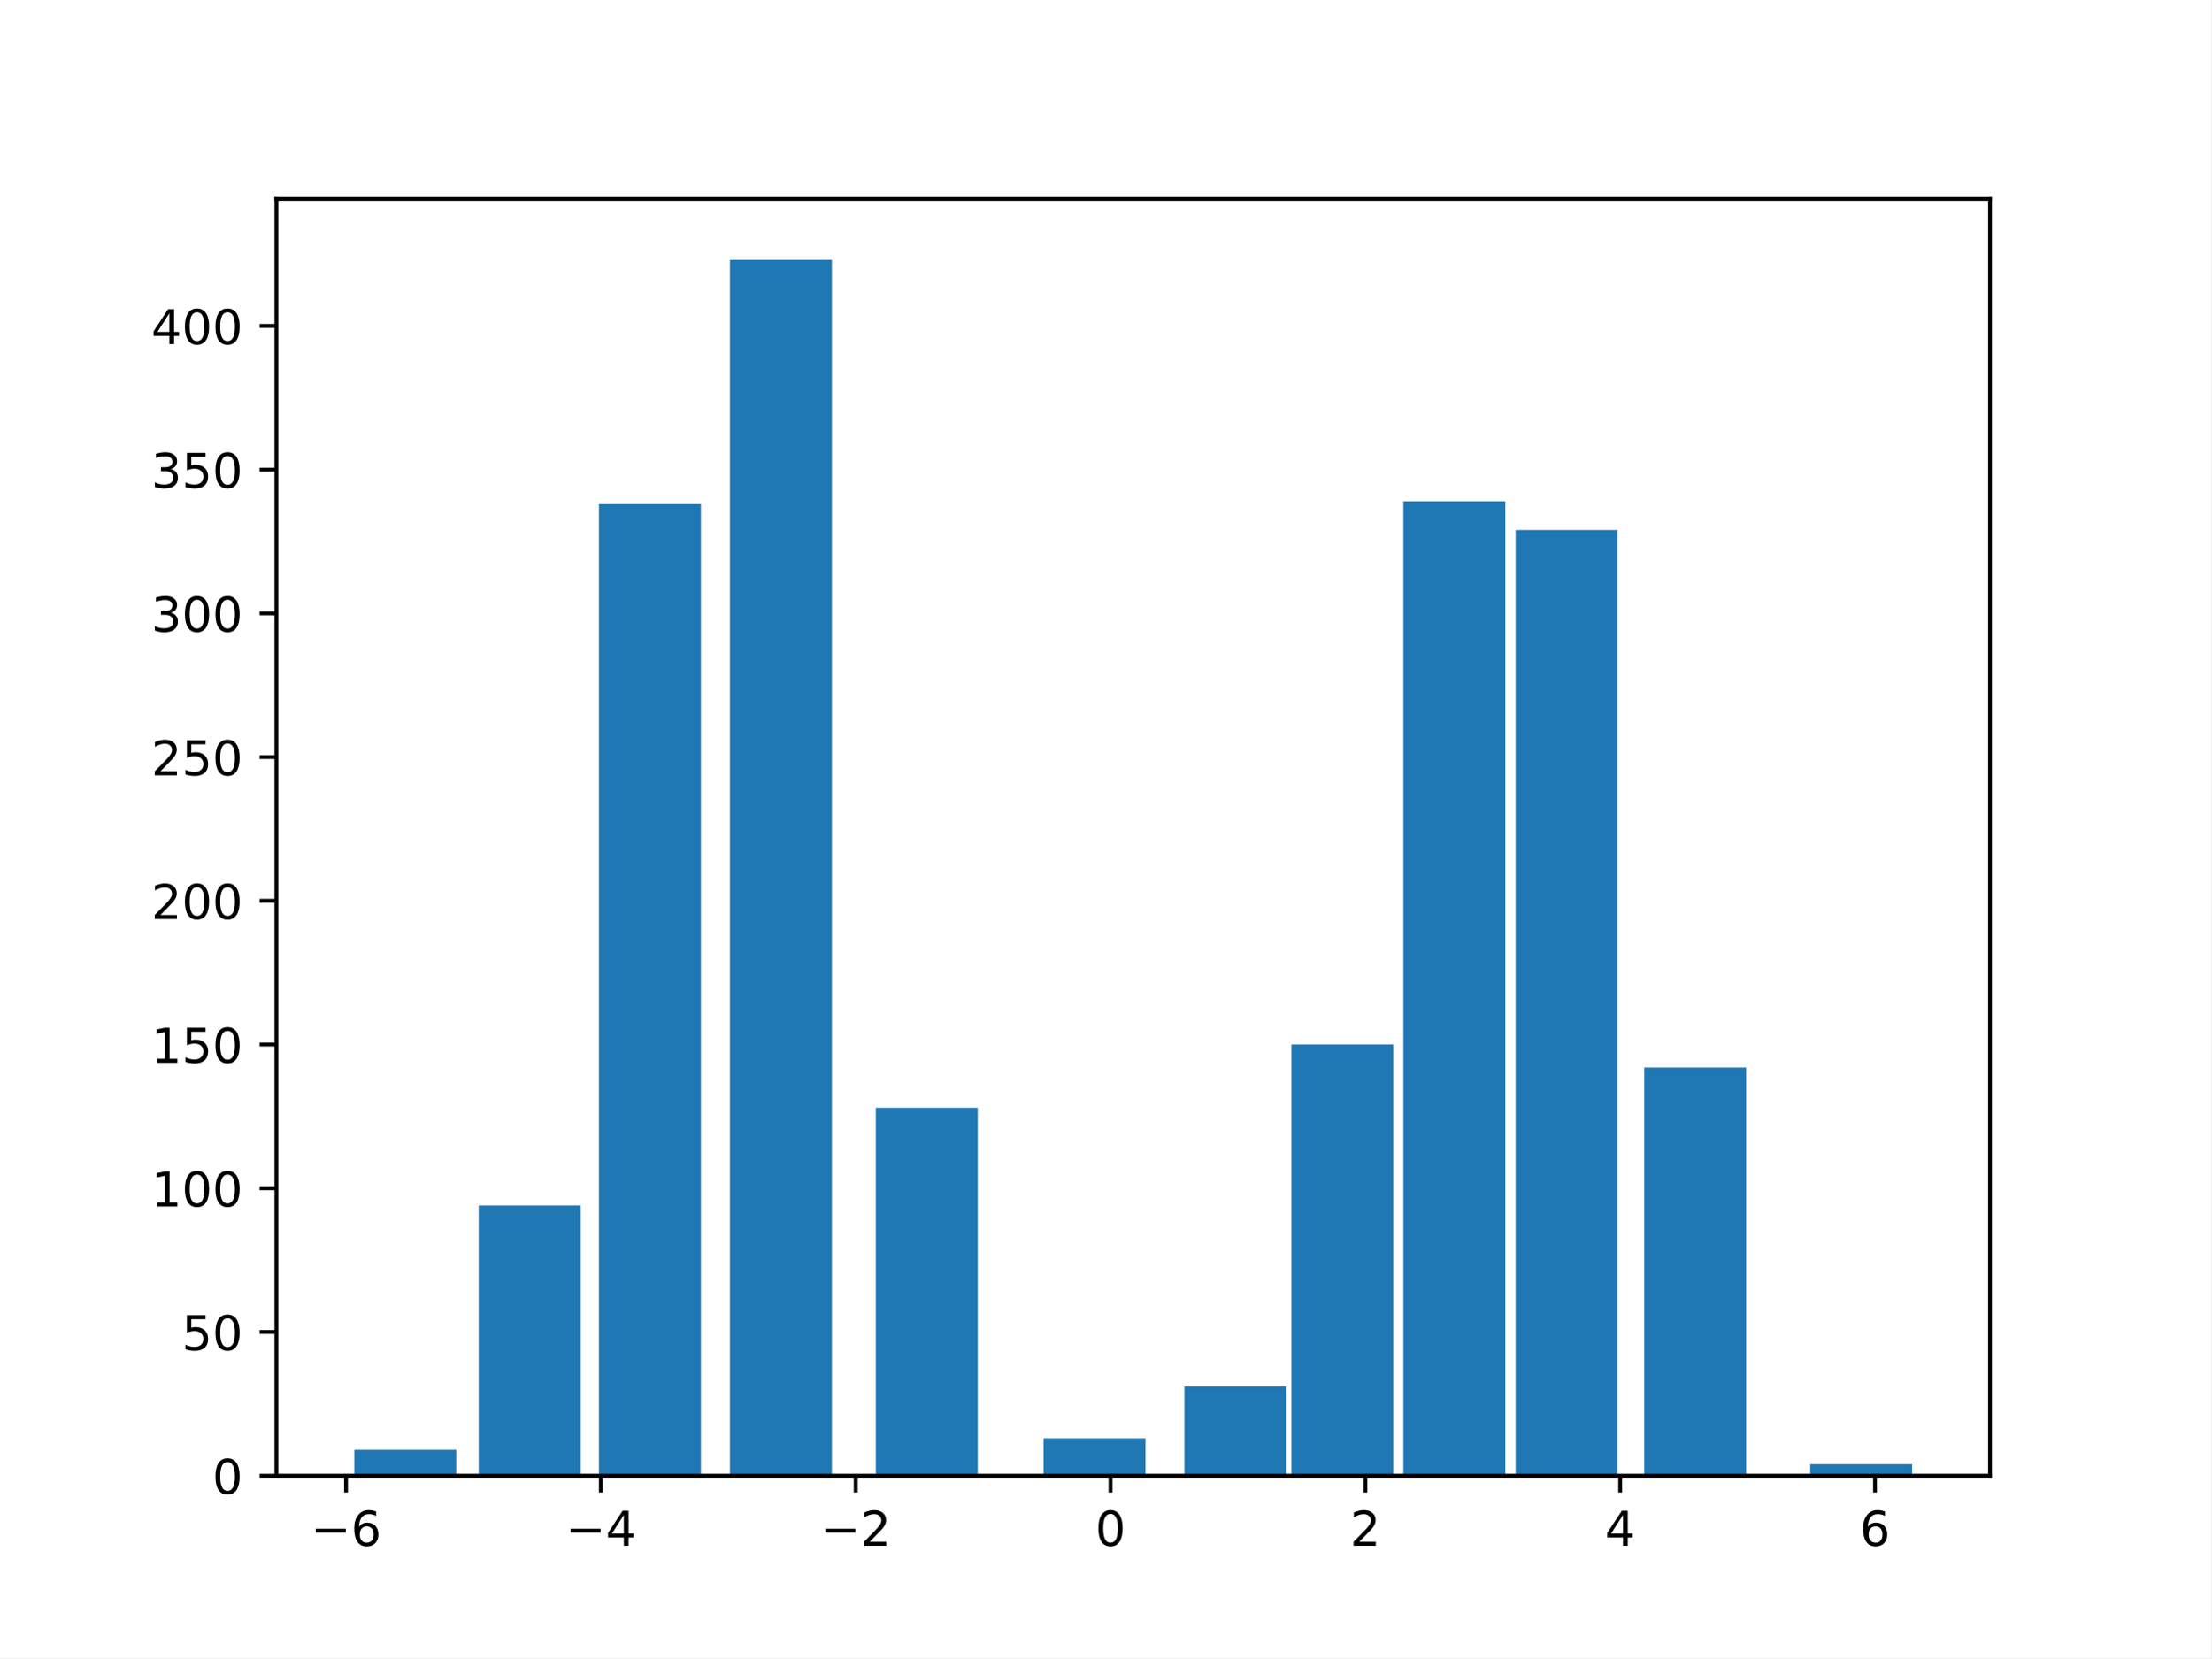
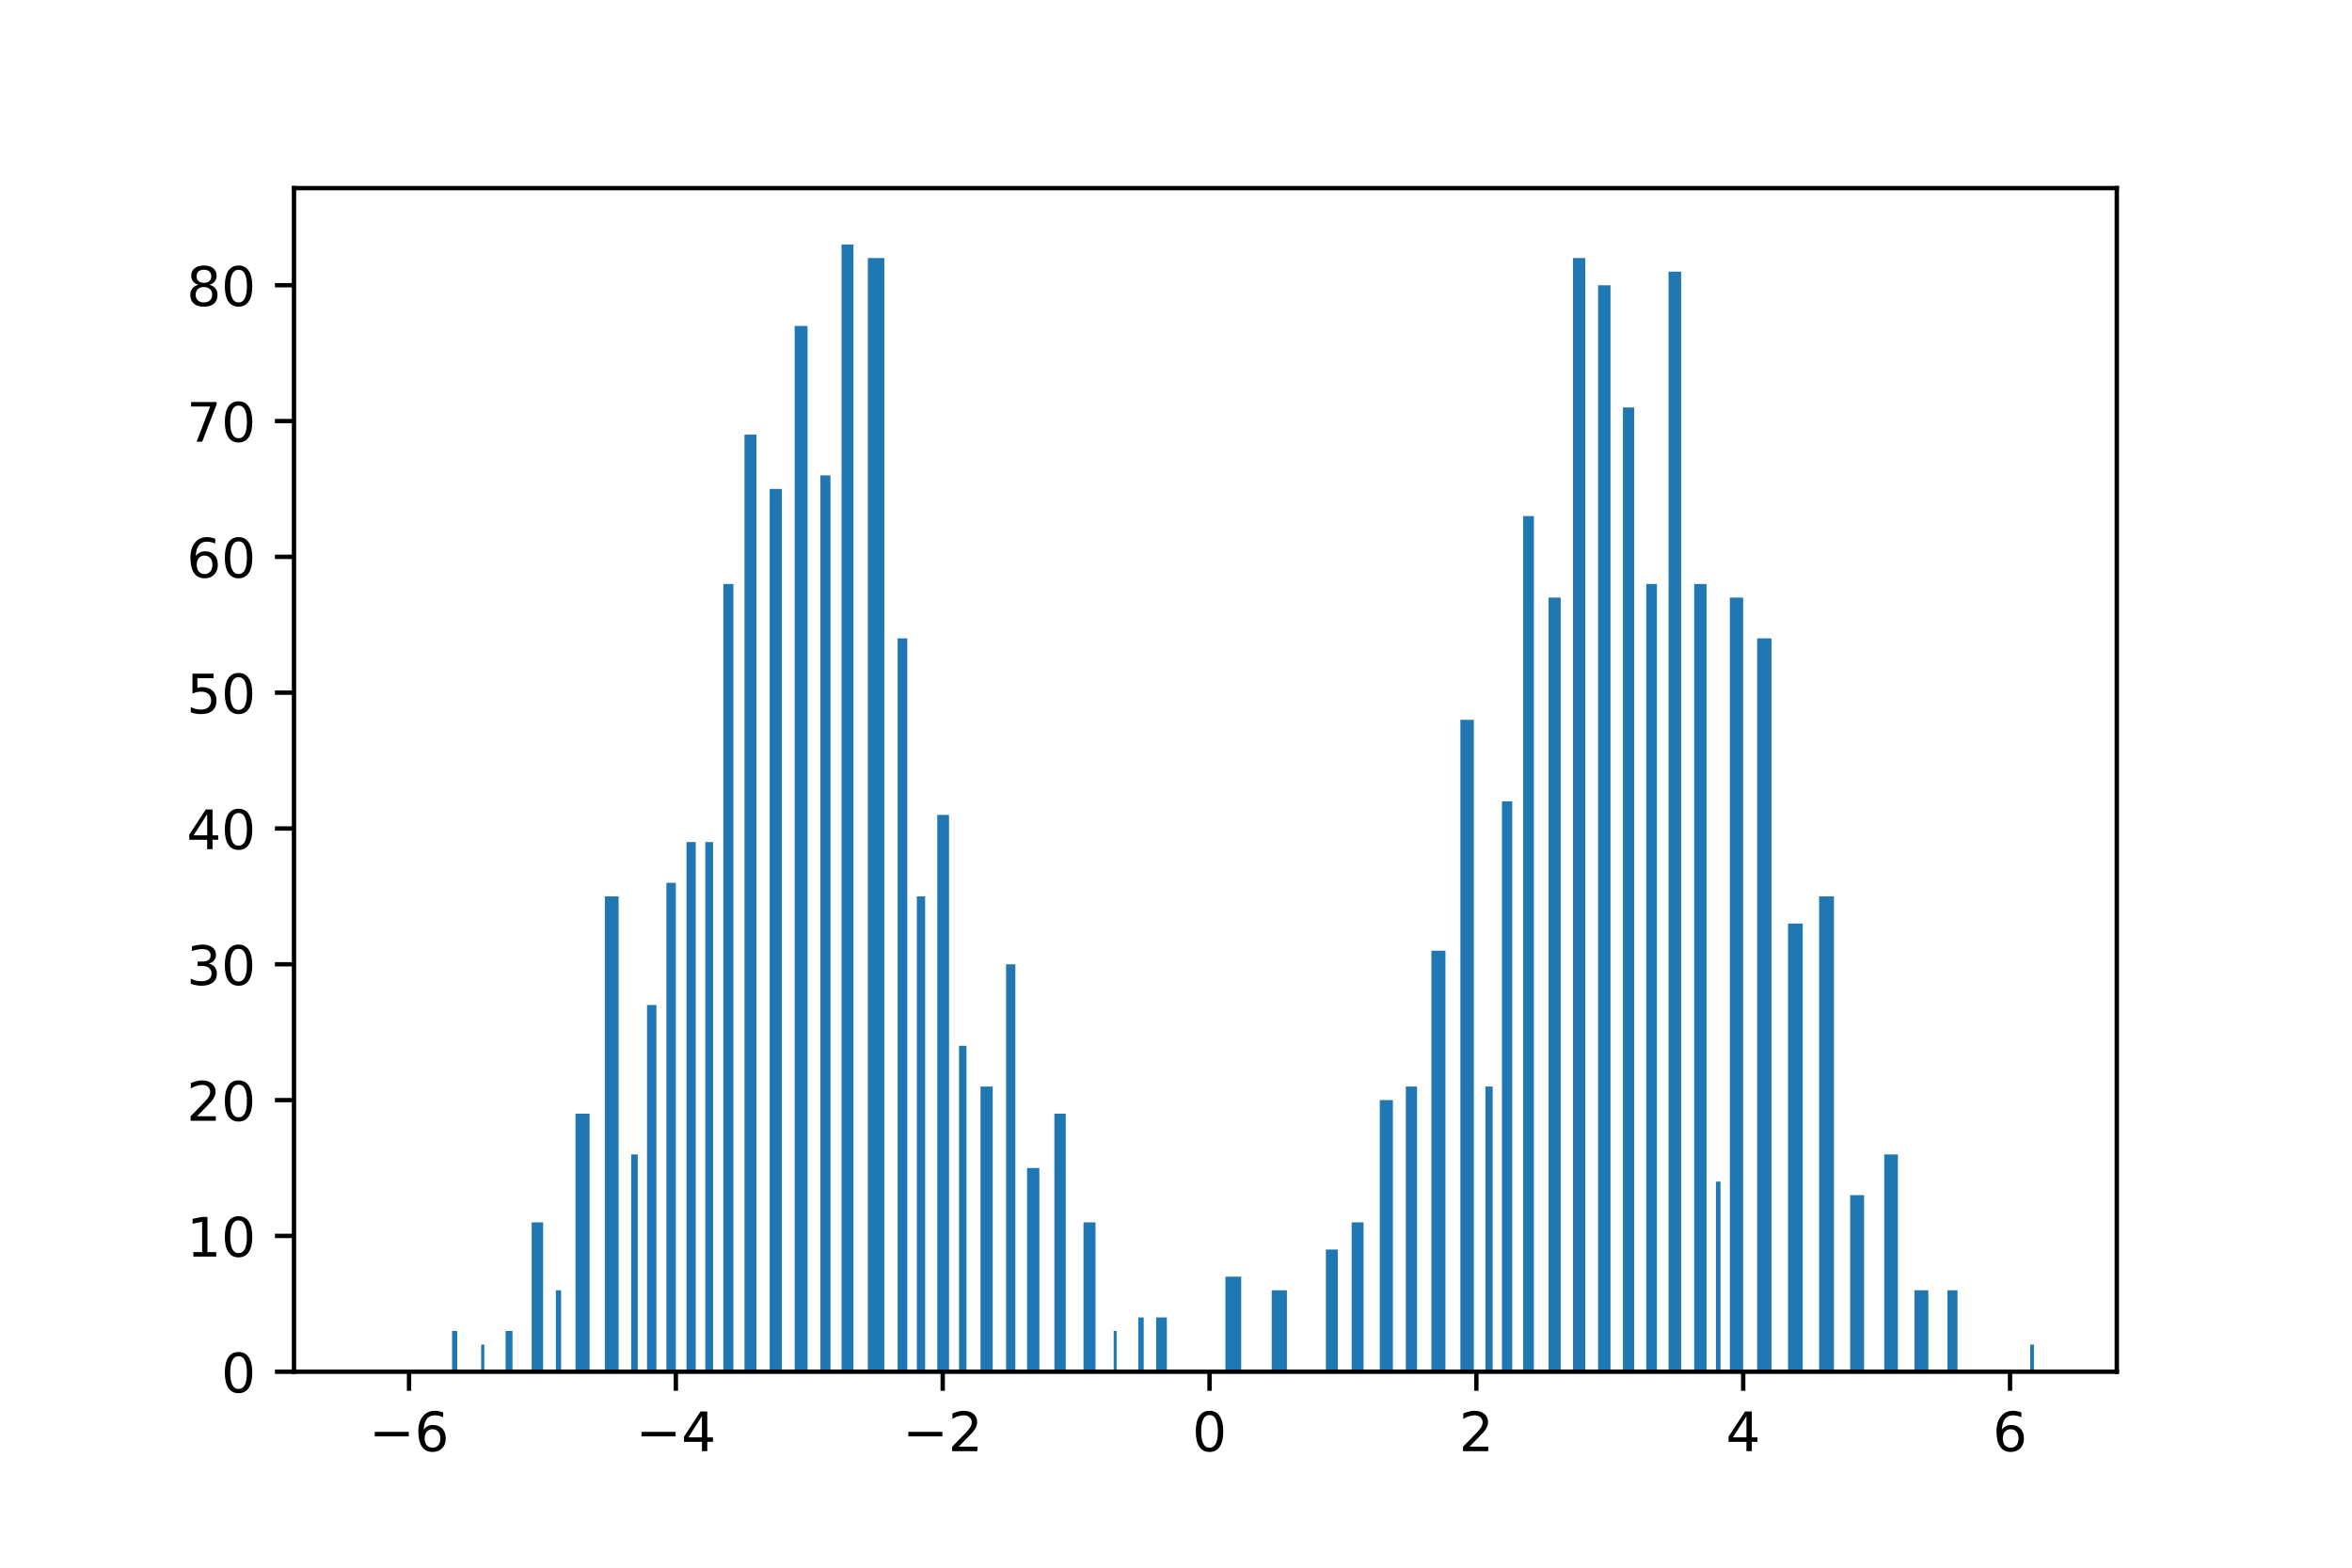
- <svg xmlns="http://www.w3.org/2000/svg" xmlns:xlink="http://www.w3.org/1999/xlink" height="345.6pt" version="1.1" viewBox="0 0 460.8 345.6" width="460.8pt">
+ <svg xmlns="http://www.w3.org/2000/svg" xmlns:xlink="http://www.w3.org/1999/xlink" height="288pt" version="1.1" viewBox="0 0 432 288" width="432pt">
  <defs>
    <style type="text/css">
*{stroke-linecap:butt;stroke-linejoin:round;}
  </style>
  </defs>
  <g id="figure_1">
    <g id="patch_1">
-       <path d="M 0 345.6  L 460.8 345.6  L 460.8 0  L 0 0  z " style="fill:#ffffff;" />
+       <path d="M 0 288  L 432 288  L 432 0  L 0 0  z " style="fill:#ffffff;" />
    </g>
    <g id="axes_1">
      <g id="patch_2">
-         <path d="M 57.6 307.584  L 414.72 307.584  L 414.72 41.472  L 57.6 41.472  z " style="fill:#ffffff;" />
+         <path d="M 54 252  L 388.8 252  L 388.8 34.56  L 54 34.56  z " style="fill:#ffffff;" />
      </g>
      <g id="patch_3">
-         <path clip-path="url(#p73bed7f251)" d="M 99.761 307.584  L 121.004 307.584  L 121.004 251.264  L 99.761 251.264  z " style="fill:#1f77b4;" />
+         <path clip-path="url(#p26750a718f)" d="M 69.218 252  L 69.218 252  L 69.218 249.505  L 69.218 249.505  z " style="fill:#1f77b4;" />
      </g>
      <g id="patch_4">
-         <path clip-path="url(#p73bed7f251)" d="M 124.822 307.584  L 146.065 307.584  L 146.065 105.072  L 124.822 105.072  z " style="fill:#1f77b4;" />
+         <path clip-path="url(#p26750a718f)" d="M 83.031 252  L 83.976 252  L 83.976 244.515  L 83.031 244.515  z " style="fill:#1f77b4;" />
      </g>
      <g id="patch_5">
-         <path clip-path="url(#p73bed7f251)" d="M 152.117 307.584  L 173.36 307.584  L 173.36 54.144  L 152.117 54.144  z " style="fill:#1f77b4;" />
+         <path clip-path="url(#p26750a718f)" d="M 88.37 252  L 88.956 252  L 88.956 247.01  L 88.37 247.01  z " style="fill:#1f77b4;" />
      </g>
      <g id="patch_6">
-         <path clip-path="url(#p73bed7f251)" d="M 182.517 307.584  L 203.76 307.584  L 203.76 230.893  L 182.517 230.893  z " style="fill:#1f77b4;" />
+         <path clip-path="url(#p26750a718f)" d="M 92.868 252  L 94.132 252  L 94.132 244.515  L 92.868 244.515  z " style="fill:#1f77b4;" />
      </g>
      <g id="patch_7">
-         <path clip-path="url(#p73bed7f251)" d="M 73.833 307.584  L 95.076 307.584  L 95.076 302.192  L 73.833 302.192  z " style="fill:#1f77b4;" />
+         <path clip-path="url(#p26750a718f)" d="M 97.652 252  L 99.757 252  L 99.757 224.555  L 97.652 224.555  z " style="fill:#1f77b4;" />
      </g>
      <g id="patch_8">
-         <path clip-path="url(#p73bed7f251)" d="M 246.835 307.584  L 268.078 307.584  L 268.078 289.01  L 246.835 289.01  z " style="fill:#1f77b4;" />
+         <path clip-path="url(#p26750a718f)" d="M 102.103 252  L 103.057 252  L 103.057 237.03  L 102.103 237.03  z " style="fill:#1f77b4;" />
      </g>
      <g id="patch_9">
-         <path clip-path="url(#p73bed7f251)" d="M 377.244 307.584  L 398.487 307.584  L 398.487 305.187  L 377.244 305.187  z " style="fill:#1f77b4;" />
+         <path clip-path="url(#p26750a718f)" d="M 105.706 252  L 108.284 252  L 108.284 204.595  L 105.706 204.595  z " style="fill:#1f77b4;" />
      </g>
      <g id="patch_10">
-         <path clip-path="url(#p73bed7f251)" d="M 217.472 307.584  L 238.715 307.584  L 238.715 299.795  L 217.472 299.795  z " style="fill:#1f77b4;" />
+         <path clip-path="url(#p26750a718f)" d="M 111.095 252  L 113.622 252  L 113.622 164.675  L 111.095 164.675  z " style="fill:#1f77b4;" />
      </g>
      <g id="patch_11">
-         <path clip-path="url(#p73bed7f251)" d="M 342.668 307.584  L 363.911 307.584  L 363.911 222.505  L 342.668 222.505  z " style="fill:#1f77b4;" />
+         <path clip-path="url(#p26750a718f)" d="M 115.928 252  L 117.141 252  L 117.141 212.08  L 115.928 212.08  z " style="fill:#1f77b4;" />
      </g>
      <g id="patch_12">
-         <path clip-path="url(#p73bed7f251)" d="M 315.856 307.584  L 337.099 307.584  L 337.099 110.464  L 315.856 110.464  z " style="fill:#1f77b4;" />
+         <path clip-path="url(#p26750a718f)" d="M 118.84 252  L 120.567 252  L 120.567 184.635  L 118.84 184.635  z " style="fill:#1f77b4;" />
      </g>
      <g id="patch_13">
-         <path clip-path="url(#p73bed7f251)" d="M 292.46 307.584  L 313.703 307.584  L 313.703 104.473  L 292.46 104.473  z " style="fill:#1f77b4;" />
+         <path clip-path="url(#p26750a718f)" d="M 122.397 252  L 124.132 252  L 124.132 162.18  L 122.397 162.18  z " style="fill:#1f77b4;" />
      </g>
      <g id="patch_14">
-         <path clip-path="url(#p73bed7f251)" d="M 269.133 307.584  L 290.376 307.584  L 290.376 217.712  L 269.133 217.712  z " style="fill:#1f77b4;" />
+         <path clip-path="url(#p26750a718f)" d="M 126.086 252  L 127.798 252  L 127.798 154.695  L 126.086 154.695  z " style="fill:#1f77b4;" />
+       </g>
+       <g id="patch_15">
+         <path clip-path="url(#p26750a718f)" d="M 129.547 252  L 130.976 252  L 130.976 154.695  L 129.547 154.695  z " style="fill:#1f77b4;" />
+       </g>
+       <g id="patch_16">
+         <path clip-path="url(#p26750a718f)" d="M 132.859 252  L 134.71 252  L 134.71 107.29  L 132.859 107.29  z " style="fill:#1f77b4;" />
+       </g>
+       <g id="patch_17">
+         <path clip-path="url(#p26750a718f)" d="M 136.742 252  L 138.935 252  L 138.935 79.844  L 136.742 79.844  z " style="fill:#1f77b4;" />
+       </g>
+       <g id="patch_18">
+         <path clip-path="url(#p26750a718f)" d="M 141.367 252  L 143.606 252  L 143.606 89.824  L 141.367 89.824  z " style="fill:#1f77b4;" />
+       </g>
+       <g id="patch_19">
+         <path clip-path="url(#p26750a718f)" d="M 145.957 252  L 148.325 252  L 148.325 59.884  L 145.957 59.884  z " style="fill:#1f77b4;" />
+       </g>
+       <g id="patch_20">
+         <path clip-path="url(#p26750a718f)" d="M 150.687 252  L 152.537 252  L 152.537 87.329  L 150.687 87.329  z " style="fill:#1f77b4;" />
+       </g>
+       <g id="patch_21">
+         <path clip-path="url(#p26750a718f)" d="M 154.565 252  L 156.756 252  L 156.756 44.914  L 154.565 44.914  z " style="fill:#1f77b4;" />
+       </g>
+       <g id="patch_22">
+         <path clip-path="url(#p26750a718f)" d="M 159.401 252  L 162.426 252  L 162.426 47.409  L 159.401 47.409  z " style="fill:#1f77b4;" />
+       </g>
+       <g id="patch_23">
+         <path clip-path="url(#p26750a718f)" d="M 164.866 252  L 166.645 252  L 166.645 117.27  L 164.866 117.27  z " style="fill:#1f77b4;" />
+       </g>
+       <g id="patch_24">
+         <path clip-path="url(#p26750a718f)" d="M 168.393 252  L 169.924 252  L 169.924 164.675  L 168.393 164.675  z " style="fill:#1f77b4;" />
+       </g>
+       <g id="patch_25">
+         <path clip-path="url(#p26750a718f)" d="M 172.156 252  L 174.313 252  L 174.313 149.705  L 172.156 149.705  z " style="fill:#1f77b4;" />
+       </g>
+       <g id="patch_26">
+         <path clip-path="url(#p26750a718f)" d="M 176.146 252  L 177.522 252  L 177.522 192.12  L 176.146 192.12  z " style="fill:#1f77b4;" />
+       </g>
+       <g id="patch_27">
+         <path clip-path="url(#p26750a718f)" d="M 180.097 252  L 182.335 252  L 182.335 199.605  L 180.097 199.605  z " style="fill:#1f77b4;" />
+       </g>
+       <g id="patch_28">
+         <path clip-path="url(#p26750a718f)" d="M 184.789 252  L 186.498 252  L 186.498 177.15  L 184.789 177.15  z " style="fill:#1f77b4;" />
+       </g>
+       <g id="patch_29">
+         <path clip-path="url(#p26750a718f)" d="M 188.642 252  L 190.906 252  L 190.906 214.575  L 188.642 214.575  z " style="fill:#1f77b4;" />
+       </g>
+       <g id="patch_30">
+         <path clip-path="url(#p26750a718f)" d="M 193.663 252  L 195.748 252  L 195.748 204.595  L 193.663 204.595  z " style="fill:#1f77b4;" />
+       </g>
+       <g id="patch_31">
+         <path clip-path="url(#p26750a718f)" d="M 199.009 252  L 201.218 252  L 201.218 224.555  L 199.009 224.555  z " style="fill:#1f77b4;" />
+       </g>
+       <g id="patch_32">
+         <path clip-path="url(#p26750a718f)" d="M 204.557 252  L 205.096 252  L 205.096 244.515  L 204.557 244.515  z " style="fill:#1f77b4;" />
+       </g>
+       <g id="patch_33">
+         <path clip-path="url(#p26750a718f)" d="M 209.075 252  L 210.07 252  L 210.07 242.02  L 209.075 242.02  z " style="fill:#1f77b4;" />
+       </g>
+       <g id="patch_34">
+         <path clip-path="url(#p26750a718f)" d="M 212.36 252  L 214.322 252  L 214.322 242.02  L 212.36 242.02  z " style="fill:#1f77b4;" />
+       </g>
+       <g id="patch_35">
+         <path clip-path="url(#p26750a718f)" d="M 225.073 252  L 227.979 252  L 227.979 234.535  L 225.073 234.535  z " style="fill:#1f77b4;" />
+       </g>
+       <g id="patch_36">
+         <path clip-path="url(#p26750a718f)" d="M 233.579 252  L 236.373 252  L 236.373 237.03  L 233.579 237.03  z " style="fill:#1f77b4;" />
+       </g>
+       <g id="patch_37">
+         <path clip-path="url(#p26750a718f)" d="M 243.529 252  L 245.722 252  L 245.722 229.545  L 243.529 229.545  z " style="fill:#1f77b4;" />
+       </g>
+       <g id="patch_38">
+         <path clip-path="url(#p26750a718f)" d="M 248.264 252  L 250.448 252  L 250.448 224.555  L 248.264 224.555  z " style="fill:#1f77b4;" />
+       </g>
+       <g id="patch_39">
+         <path clip-path="url(#p26750a718f)" d="M 253.431 252  L 255.84 252  L 255.84 202.1  L 253.431 202.1  z " style="fill:#1f77b4;" />
+       </g>
+       <g id="patch_40">
+         <path clip-path="url(#p26750a718f)" d="M 258.211 252  L 260.273 252  L 260.273 199.605  L 258.211 199.605  z " style="fill:#1f77b4;" />
+       </g>
+       <g id="patch_41">
+         <path clip-path="url(#p26750a718f)" d="M 262.913 252  L 265.492 252  L 265.492 174.655  L 262.913 174.655  z " style="fill:#1f77b4;" />
+       </g>
+       <g id="patch_42">
+         <path clip-path="url(#p26750a718f)" d="M 268.237 252  L 270.709 252  L 270.709 132.24  L 268.237 132.24  z " style="fill:#1f77b4;" />
+       </g>
+       <g id="patch_43">
+         <path clip-path="url(#p26750a718f)" d="M 272.831 252  L 274.165 252  L 274.165 199.605  L 272.831 199.605  z " style="fill:#1f77b4;" />
+       </g>
+       <g id="patch_44">
+         <path clip-path="url(#p26750a718f)" d="M 275.866 252  L 277.76 252  L 277.76 147.21  L 275.866 147.21  z " style="fill:#1f77b4;" />
+       </g>
+       <g id="patch_45">
+         <path clip-path="url(#p26750a718f)" d="M 279.769 252  L 281.737 252  L 281.737 94.814  L 279.769 94.814  z " style="fill:#1f77b4;" />
+       </g>
+       <g id="patch_46">
+         <path clip-path="url(#p26750a718f)" d="M 284.423 252  L 286.658 252  L 286.658 109.785  L 284.423 109.785  z " style="fill:#1f77b4;" />
+       </g>
+       <g id="patch_47">
+         <path clip-path="url(#p26750a718f)" d="M 288.921 252  L 291.178 252  L 291.178 47.409  L 288.921 47.409  z " style="fill:#1f77b4;" />
+       </g>
+       <g id="patch_48">
+         <path clip-path="url(#p26750a718f)" d="M 293.524 252  L 295.806 252  L 295.806 52.399  L 293.524 52.399  z " style="fill:#1f77b4;" />
+       </g>
+       <g id="patch_49">
+         <path clip-path="url(#p26750a718f)" d="M 298.092 252  L 300.151 252  L 300.151 74.854  L 298.092 74.854  z " style="fill:#1f77b4;" />
+       </g>
+       <g id="patch_50">
+         <path clip-path="url(#p26750a718f)" d="M 302.37 252  L 304.332 252  L 304.332 107.29  L 302.37 107.29  z " style="fill:#1f77b4;" />
+       </g>
+       <g id="patch_51">
+         <path clip-path="url(#p26750a718f)" d="M 306.472 252  L 308.783 252  L 308.783 49.904  L 306.472 49.904  z " style="fill:#1f77b4;" />
+       </g>
+       <g id="patch_52">
+         <path clip-path="url(#p26750a718f)" d="M 311.178 252  L 313.449 252  L 313.449 107.29  L 311.178 107.29  z " style="fill:#1f77b4;" />
+       </g>
+       <g id="patch_53">
+         <path clip-path="url(#p26750a718f)" d="M 315.171 252  L 316.017 252  L 316.017 217.07  L 315.171 217.07  z " style="fill:#1f77b4;" />
+       </g>
+       <g id="patch_54">
+         <path clip-path="url(#p26750a718f)" d="M 317.73 252  L 320.172 252  L 320.172 109.785  L 317.73 109.785  z " style="fill:#1f77b4;" />
+       </g>
+       <g id="patch_55">
+         <path clip-path="url(#p26750a718f)" d="M 322.738 252  L 325.373 252  L 325.373 117.27  L 322.738 117.27  z " style="fill:#1f77b4;" />
+       </g>
+       <g id="patch_56">
+         <path clip-path="url(#p26750a718f)" d="M 328.415 252  L 331.115 252  L 331.115 169.665  L 328.415 169.665  z " style="fill:#1f77b4;" />
+       </g>
+       <g id="patch_57">
+         <path clip-path="url(#p26750a718f)" d="M 334.124 252  L 336.851 252  L 336.851 164.675  L 334.124 164.675  z " style="fill:#1f77b4;" />
+       </g>
+       <g id="patch_58">
+         <path clip-path="url(#p26750a718f)" d="M 339.826 252  L 342.384 252  L 342.384 219.565  L 339.826 219.565  z " style="fill:#1f77b4;" />
+       </g>
+       <g id="patch_59">
+         <path clip-path="url(#p26750a718f)" d="M 346.086 252  L 348.59 252  L 348.59 212.08  L 346.086 212.08  z " style="fill:#1f77b4;" />
+       </g>
+       <g id="patch_60">
+         <path clip-path="url(#p26750a718f)" d="M 351.629 252  L 354.183 252  L 354.183 237.03  L 351.629 237.03  z " style="fill:#1f77b4;" />
+       </g>
+       <g id="patch_61">
+         <path clip-path="url(#p26750a718f)" d="M 357.692 252  L 359.546 252  L 359.546 237.03  L 357.692 237.03  z " style="fill:#1f77b4;" />
+       </g>
+       <g id="patch_62">
+         <path clip-path="url(#p26750a718f)" d="M 372.904 252  L 373.582 252  L 373.582 247.01  L 372.904 247.01  z " style="fill:#1f77b4;" />
      </g>
      <g id="matplotlib.axis_1">
        <g id="xtick_1">
          <g id="line2d_1">
            <defs>
-               <path d="M 0 0  L 0 3.5  " id="m794ccee408" style="stroke:#000000;stroke-width:0.8;" />
-             </defs>
-             <g>
-               <use style="stroke:#000000;stroke-width:0.8;" x="72.11" xlink:href="#m794ccee408" y="307.584" />
+               <path d="M 0 0  L 0 3.5  " id="mbd450ee110" style="stroke:#000000;stroke-width:0.8;" />
+             </defs>
+             <g>
+               <use style="stroke:#000000;stroke-width:0.8;" x="75.13" xlink:href="#mbd450ee110" y="252" />
            </g>
          </g>
          <g id="text_1">
            <defs>
              <path d="M 10.594 35.5  L 73.188 35.5  L 73.188 27.203  L 10.594 27.203  z " id="DejaVuSans-8722" />
              <path d="M 33.016 40.375  Q 26.375 40.375 22.484 35.828  Q 18.609 31.297 18.609 23.391  Q 18.609 15.531 22.484 10.953  Q 26.375 6.391 33.016 6.391  Q 39.656 6.391 43.531 10.953  Q 47.406 15.531 47.406 23.391  Q 47.406 31.297 43.531 35.828  Q 39.656 40.375 33.016 40.375  z M 52.594 71.297  L 52.594 62.312  Q 48.875 64.062 45.094 64.984  Q 41.312 65.922 37.594 65.922  Q 27.828 65.922 22.672 59.328  Q 17.531 52.734 16.797 39.406  Q 19.672 43.656 24.016 45.922  Q 28.375 48.188 33.594 48.188  Q 44.578 48.188 50.953 41.516  Q 57.328 34.859 57.328 23.391  Q 57.328 12.156 50.688 5.359  Q 44.047 -1.422 33.016 -1.422  Q 20.359 -1.422 13.672 8.266  Q 6.984 17.969 6.984 36.375  Q 6.984 53.656 15.188 63.938  Q 23.391 74.219 37.203 74.219  Q 40.922 74.219 44.703 73.484  Q 48.484 72.75 52.594 71.297  z " id="DejaVuSans-54" />
            </defs>
-             <g transform="translate(64.73935 322.1824)scale(0.1 -0.1)">
+             <g transform="translate(67.75931 266.5984)scale(0.1 -0.1)">
              <use xlink:href="#DejaVuSans-8722" />
              <use x="83.789" xlink:href="#DejaVuSans-54" />
            </g>
          </g>
        </g>
        <g id="xtick_2">
          <g id="line2d_2">
            <g>
-               <use style="stroke:#000000;stroke-width:0.8;" x="125.218" xlink:href="#m794ccee408" y="307.584" />
+               <use style="stroke:#000000;stroke-width:0.8;" x="124.14" xlink:href="#mbd450ee110" y="252" />
            </g>
          </g>
          <g id="text_2">
            <defs>
              <path d="M 37.797 64.312  L 12.891 25.391  L 37.797 25.391  z M 35.203 72.906  L 47.609 72.906  L 47.609 25.391  L 58.016 25.391  L 58.016 17.188  L 47.609 17.188  L 47.609 0  L 37.797 0  L 37.797 17.188  L 4.891 17.188  L 4.891 26.703  z " id="DejaVuSans-52" />
            </defs>
-             <g transform="translate(117.8468 322.1824)scale(0.1 -0.1)">
+             <g transform="translate(116.7691 266.5984)scale(0.1 -0.1)">
              <use xlink:href="#DejaVuSans-8722" />
              <use x="83.789" xlink:href="#DejaVuSans-52" />
            </g>
          </g>
        </g>
        <g id="xtick_3">
          <g id="line2d_3">
            <g>
-               <use style="stroke:#000000;stroke-width:0.8;" x="178.325" xlink:href="#m794ccee408" y="307.584" />
+               <use style="stroke:#000000;stroke-width:0.8;" x="173.15" xlink:href="#mbd450ee110" y="252" />
            </g>
          </g>
          <g id="text_3">
            <defs>
              <path d="M 19.188 8.297  L 53.609 8.297  L 53.609 0  L 7.328 0  L 7.328 8.297  Q 12.938 14.109 22.625 23.891  Q 32.328 33.688 34.812 36.531  Q 39.547 41.844 41.422 45.531  Q 43.312 49.219 43.312 52.781  Q 43.312 58.594 39.234 62.25  Q 35.156 65.922 28.609 65.922  Q 23.969 65.922 18.812 64.312  Q 13.672 62.703 7.812 59.422  L 7.812 69.391  Q 13.766 71.781 18.938 73  Q 24.125 74.219 28.422 74.219  Q 39.75 74.219 46.484 68.547  Q 53.219 62.891 53.219 53.422  Q 53.219 48.922 51.531 44.891  Q 49.859 40.875 45.406 35.406  Q 44.188 33.984 37.641 27.219  Q 31.109 20.453 19.188 8.297  z " id="DejaVuSans-50" />
            </defs>
-             <g transform="translate(170.9542 322.1824)scale(0.1 -0.1)">
+             <g transform="translate(165.7788 266.5984)scale(0.1 -0.1)">
              <use xlink:href="#DejaVuSans-8722" />
              <use x="83.789" xlink:href="#DejaVuSans-50" />
            </g>
          </g>
        </g>
        <g id="xtick_4">
          <g id="line2d_4">
            <g>
-               <use style="stroke:#000000;stroke-width:0.8;" x="231.433" xlink:href="#m794ccee408" y="307.584" />
+               <use style="stroke:#000000;stroke-width:0.8;" x="222.16" xlink:href="#mbd450ee110" y="252" />
            </g>
          </g>
          <g id="text_4">
            <defs>
              <path d="M 31.781 66.406  Q 24.172 66.406 20.328 58.906  Q 16.5 51.422 16.5 36.375  Q 16.5 21.391 20.328 13.891  Q 24.172 6.391 31.781 6.391  Q 39.453 6.391 43.281 13.891  Q 47.125 21.391 47.125 36.375  Q 47.125 51.422 43.281 58.906  Q 39.453 66.406 31.781 66.406  z M 31.781 74.219  Q 44.047 74.219 50.516 64.516  Q 56.984 54.828 56.984 36.375  Q 56.984 17.969 50.516 8.266  Q 44.047 -1.422 31.781 -1.422  Q 19.531 -1.422 13.062 8.266  Q 6.594 17.969 6.594 36.375  Q 6.594 54.828 13.062 64.516  Q 19.531 74.219 31.781 74.219  z " id="DejaVuSans-48" />
            </defs>
-             <g transform="translate(228.2515 322.1824)scale(0.1 -0.1)">
+             <g transform="translate(218.9784 266.5984)scale(0.1 -0.1)">
              <use xlink:href="#DejaVuSans-48" />
            </g>
          </g>
        </g>
        <g id="xtick_5">
          <g id="line2d_5">
            <g>
-               <use style="stroke:#000000;stroke-width:0.8;" x="284.54" xlink:href="#m794ccee408" y="307.584" />
+               <use style="stroke:#000000;stroke-width:0.8;" x="271.169" xlink:href="#mbd450ee110" y="252" />
            </g>
          </g>
          <g id="text_5">
-             <g transform="translate(281.3589 322.1824)scale(0.1 -0.1)">
+             <g transform="translate(267.9881 266.5984)scale(0.1 -0.1)">
              <use xlink:href="#DejaVuSans-50" />
            </g>
          </g>
        </g>
        <g id="xtick_6">
          <g id="line2d_6">
            <g>
-               <use style="stroke:#000000;stroke-width:0.8;" x="337.648" xlink:href="#m794ccee408" y="307.584" />
+               <use style="stroke:#000000;stroke-width:0.8;" x="320.179" xlink:href="#mbd450ee110" y="252" />
            </g>
          </g>
          <g id="text_6">
-             <g transform="translate(334.4664 322.1824)scale(0.1 -0.1)">
+             <g transform="translate(316.9979 266.5984)scale(0.1 -0.1)">
              <use xlink:href="#DejaVuSans-52" />
            </g>
          </g>
        </g>
        <g id="xtick_7">
          <g id="line2d_7">
            <g>
-               <use style="stroke:#000000;stroke-width:0.8;" x="390.755" xlink:href="#m794ccee408" y="307.584" />
+               <use style="stroke:#000000;stroke-width:0.8;" x="369.189" xlink:href="#mbd450ee110" y="252" />
            </g>
          </g>
          <g id="text_7">
-             <g transform="translate(387.5738 322.1824)scale(0.1 -0.1)">
+             <g transform="translate(366.0076 266.5984)scale(0.1 -0.1)">
              <use xlink:href="#DejaVuSans-54" />
            </g>
          </g>
        </g>
      </g>
      <g id="matplotlib.axis_2">
        <g id="ytick_1">
          <g id="line2d_8">
            <defs>
-               <path d="M 0 0  L -3.5 0  " id="m280651d090" style="stroke:#000000;stroke-width:0.8;" />
-             </defs>
-             <g>
-               <use style="stroke:#000000;stroke-width:0.8;" x="57.6" xlink:href="#m280651d090" y="307.584" />
+               <path d="M 0 0  L -3.5 0  " id="m011c158414" style="stroke:#000000;stroke-width:0.8;" />
+             </defs>
+             <g>
+               <use style="stroke:#000000;stroke-width:0.8;" x="54" xlink:href="#m011c158414" y="252" />
            </g>
          </g>
          <g id="text_8">
-             <g transform="translate(44.2375 311.3832)scale(0.1 -0.1)">
+             <g transform="translate(40.6375 255.7992)scale(0.1 -0.1)">
              <use xlink:href="#DejaVuSans-48" />
            </g>
          </g>
        </g>
        <g id="ytick_2">
          <g id="line2d_9">
            <g>
-               <use style="stroke:#000000;stroke-width:0.8;" x="57.6" xlink:href="#m280651d090" y="277.627" />
+               <use style="stroke:#000000;stroke-width:0.8;" x="54" xlink:href="#m011c158414" y="227.05" />
            </g>
          </g>
          <g id="text_9">
            <defs>
-               <path d="M 10.797 72.906  L 49.516 72.906  L 49.516 64.594  L 19.828 64.594  L 19.828 46.734  Q 21.969 47.469 24.109 47.828  Q 26.266 48.188 28.422 48.188  Q 40.625 48.188 47.75 41.5  Q 54.891 34.812 54.891 23.391  Q 54.891 11.625 47.562 5.094  Q 40.234 -1.422 26.906 -1.422  Q 22.312 -1.422 17.547 -0.641  Q 12.797 0.141 7.719 1.703  L 7.719 11.625  Q 12.109 9.234 16.797 8.062  Q 21.484 6.891 26.703 6.891  Q 35.156 6.891 40.078 11.328  Q 45.016 15.766 45.016 23.391  Q 45.016 31 40.078 35.438  Q 35.156 39.891 26.703 39.891  Q 22.75 39.891 18.812 39.016  Q 14.891 38.141 10.797 36.281  z " id="DejaVuSans-53" />
-             </defs>
-             <g transform="translate(37.875 281.4258)scale(0.1 -0.1)">
-               <use xlink:href="#DejaVuSans-53" />
+               <path d="M 12.406 8.297  L 28.516 8.297  L 28.516 63.922  L 10.984 60.406  L 10.984 69.391  L 28.422 72.906  L 38.281 72.906  L 38.281 8.297  L 54.391 8.297  L 54.391 0  L 12.406 0  z " id="DejaVuSans-49" />
+             </defs>
+             <g transform="translate(34.275 230.8491)scale(0.1 -0.1)">
+               <use xlink:href="#DejaVuSans-49" />
              <use x="63.623" xlink:href="#DejaVuSans-48" />
            </g>
          </g>
        </g>
        <g id="ytick_3">
          <g id="line2d_10">
            <g>
-               <use style="stroke:#000000;stroke-width:0.8;" x="57.6" xlink:href="#m280651d090" y="247.669" />
+               <use style="stroke:#000000;stroke-width:0.8;" x="54" xlink:href="#m011c158414" y="202.1" />
            </g>
          </g>
          <g id="text_10">
-             <defs>
-               <path d="M 12.406 8.297  L 28.516 8.297  L 28.516 63.922  L 10.984 60.406  L 10.984 69.391  L 28.422 72.906  L 38.281 72.906  L 38.281 8.297  L 54.391 8.297  L 54.391 0  L 12.406 0  z " id="DejaVuSans-49" />
-             </defs>
-             <g transform="translate(31.5125 251.4683)scale(0.1 -0.1)">
-               <use xlink:href="#DejaVuSans-49" />
-               <use x="63.623" xlink:href="#DejaVuSans-48" />
-               <use x="127.246" xlink:href="#DejaVuSans-48" />
+             <g transform="translate(34.275 205.899)scale(0.1 -0.1)">
+               <use xlink:href="#DejaVuSans-50" />
+               <use x="63.623" xlink:href="#DejaVuSans-48" />
            </g>
          </g>
        </g>
        <g id="ytick_4">
          <g id="line2d_11">
            <g>
-               <use style="stroke:#000000;stroke-width:0.8;" x="57.6" xlink:href="#m280651d090" y="217.712" />
+               <use style="stroke:#000000;stroke-width:0.8;" x="54" xlink:href="#m011c158414" y="177.15" />
            </g>
          </g>
          <g id="text_11">
-             <g transform="translate(31.5125 221.5109)scale(0.1 -0.1)">
-               <use xlink:href="#DejaVuSans-49" />
-               <use x="63.623" xlink:href="#DejaVuSans-53" />
-               <use x="127.246" xlink:href="#DejaVuSans-48" />
+             <defs>
+               <path d="M 40.578 39.312  Q 47.656 37.797 51.625 33  Q 55.609 28.219 55.609 21.188  Q 55.609 10.406 48.188 4.484  Q 40.766 -1.422 27.094 -1.422  Q 22.516 -1.422 17.656 -0.516  Q 12.797 0.391 7.625 2.203  L 7.625 11.719  Q 11.719 9.328 16.594 8.109  Q 21.484 6.891 26.812 6.891  Q 36.078 6.891 40.938 10.547  Q 45.797 14.203 45.797 21.188  Q 45.797 27.641 41.281 31.266  Q 36.766 34.906 28.719 34.906  L 20.219 34.906  L 20.219 43.016  L 29.109 43.016  Q 36.375 43.016 40.234 45.922  Q 44.094 48.828 44.094 54.297  Q 44.094 59.906 40.109 62.906  Q 36.141 65.922 28.719 65.922  Q 24.656 65.922 20.016 65.031  Q 15.375 64.156 9.812 62.312  L 9.812 71.094  Q 15.438 72.656 20.344 73.438  Q 25.25 74.219 29.594 74.219  Q 40.828 74.219 47.359 69.109  Q 53.906 64.016 53.906 55.328  Q 53.906 49.266 50.438 45.094  Q 46.969 40.922 40.578 39.312  z " id="DejaVuSans-51" />
+             </defs>
+             <g transform="translate(34.275 180.949)scale(0.1 -0.1)">
+               <use xlink:href="#DejaVuSans-51" />
+               <use x="63.623" xlink:href="#DejaVuSans-48" />
            </g>
          </g>
        </g>
        <g id="ytick_5">
          <g id="line2d_12">
            <g>
-               <use style="stroke:#000000;stroke-width:0.8;" x="57.6" xlink:href="#m280651d090" y="187.754" />
+               <use style="stroke:#000000;stroke-width:0.8;" x="54" xlink:href="#m011c158414" y="152.2" />
            </g>
          </g>
          <g id="text_12">
-             <g transform="translate(31.5125 191.5534)scale(0.1 -0.1)">
-               <use xlink:href="#DejaVuSans-50" />
-               <use x="63.623" xlink:href="#DejaVuSans-48" />
-               <use x="127.246" xlink:href="#DejaVuSans-48" />
+             <g transform="translate(34.275 155.9989)scale(0.1 -0.1)">
+               <use xlink:href="#DejaVuSans-52" />
+               <use x="63.623" xlink:href="#DejaVuSans-48" />
            </g>
          </g>
        </g>
        <g id="ytick_6">
          <g id="line2d_13">
            <g>
-               <use style="stroke:#000000;stroke-width:0.8;" x="57.6" xlink:href="#m280651d090" y="157.797" />
+               <use style="stroke:#000000;stroke-width:0.8;" x="54" xlink:href="#m011c158414" y="127.25" />
            </g>
          </g>
          <g id="text_13">
-             <g transform="translate(31.5125 161.596)scale(0.1 -0.1)">
-               <use xlink:href="#DejaVuSans-50" />
-               <use x="63.623" xlink:href="#DejaVuSans-53" />
-               <use x="127.246" xlink:href="#DejaVuSans-48" />
+             <defs>
+               <path d="M 10.797 72.906  L 49.516 72.906  L 49.516 64.594  L 19.828 64.594  L 19.828 46.734  Q 21.969 47.469 24.109 47.828  Q 26.266 48.188 28.422 48.188  Q 40.625 48.188 47.75 41.5  Q 54.891 34.812 54.891 23.391  Q 54.891 11.625 47.562 5.094  Q 40.234 -1.422 26.906 -1.422  Q 22.312 -1.422 17.547 -0.641  Q 12.797 0.141 7.719 1.703  L 7.719 11.625  Q 12.109 9.234 16.797 8.062  Q 21.484 6.891 26.703 6.891  Q 35.156 6.891 40.078 11.328  Q 45.016 15.766 45.016 23.391  Q 45.016 31 40.078 35.438  Q 35.156 39.891 26.703 39.891  Q 22.75 39.891 18.812 39.016  Q 14.891 38.141 10.797 36.281  z " id="DejaVuSans-53" />
+             </defs>
+             <g transform="translate(34.275 131.0488)scale(0.1 -0.1)">
+               <use xlink:href="#DejaVuSans-53" />
+               <use x="63.623" xlink:href="#DejaVuSans-48" />
            </g>
          </g>
        </g>
        <g id="ytick_7">
          <g id="line2d_14">
            <g>
-               <use style="stroke:#000000;stroke-width:0.8;" x="57.6" xlink:href="#m280651d090" y="127.839" />
+               <use style="stroke:#000000;stroke-width:0.8;" x="54" xlink:href="#m011c158414" y="102.299" />
            </g>
          </g>
          <g id="text_14">
-             <defs>
-               <path d="M 40.578 39.312  Q 47.656 37.797 51.625 33  Q 55.609 28.219 55.609 21.188  Q 55.609 10.406 48.188 4.484  Q 40.766 -1.422 27.094 -1.422  Q 22.516 -1.422 17.656 -0.516  Q 12.797 0.391 7.625 2.203  L 7.625 11.719  Q 11.719 9.328 16.594 8.109  Q 21.484 6.891 26.812 6.891  Q 36.078 6.891 40.938 10.547  Q 45.797 14.203 45.797 21.188  Q 45.797 27.641 41.281 31.266  Q 36.766 34.906 28.719 34.906  L 20.219 34.906  L 20.219 43.016  L 29.109 43.016  Q 36.375 43.016 40.234 45.922  Q 44.094 48.828 44.094 54.297  Q 44.094 59.906 40.109 62.906  Q 36.141 65.922 28.719 65.922  Q 24.656 65.922 20.016 65.031  Q 15.375 64.156 9.812 62.312  L 9.812 71.094  Q 15.438 72.656 20.344 73.438  Q 25.25 74.219 29.594 74.219  Q 40.828 74.219 47.359 69.109  Q 53.906 64.016 53.906 55.328  Q 53.906 49.266 50.438 45.094  Q 46.969 40.922 40.578 39.312  z " id="DejaVuSans-51" />
-             </defs>
-             <g transform="translate(31.5125 131.6385)scale(0.1 -0.1)">
-               <use xlink:href="#DejaVuSans-51" />
-               <use x="63.623" xlink:href="#DejaVuSans-48" />
-               <use x="127.246" xlink:href="#DejaVuSans-48" />
+             <g transform="translate(34.275 106.0987)scale(0.1 -0.1)">
+               <use xlink:href="#DejaVuSans-54" />
+               <use x="63.623" xlink:href="#DejaVuSans-48" />
            </g>
          </g>
        </g>
        <g id="ytick_8">
          <g id="line2d_15">
            <g>
-               <use style="stroke:#000000;stroke-width:0.8;" x="57.6" xlink:href="#m280651d090" y="97.882" />
+               <use style="stroke:#000000;stroke-width:0.8;" x="54" xlink:href="#m011c158414" y="77.349" />
            </g>
          </g>
          <g id="text_15">
-             <g transform="translate(31.5125 101.6811)scale(0.1 -0.1)">
-               <use xlink:href="#DejaVuSans-51" />
-               <use x="63.623" xlink:href="#DejaVuSans-53" />
-               <use x="127.246" xlink:href="#DejaVuSans-48" />
+             <defs>
+               <path d="M 8.203 72.906  L 55.078 72.906  L 55.078 68.703  L 28.609 0  L 18.312 0  L 43.219 64.594  L 8.203 64.594  z " id="DejaVuSans-55" />
+             </defs>
+             <g transform="translate(34.275 81.14862)scale(0.1 -0.1)">
+               <use xlink:href="#DejaVuSans-55" />
+               <use x="63.623" xlink:href="#DejaVuSans-48" />
            </g>
          </g>
        </g>
        <g id="ytick_9">
          <g id="line2d_16">
            <g>
-               <use style="stroke:#000000;stroke-width:0.8;" x="57.6" xlink:href="#m280651d090" y="67.924" />
+               <use style="stroke:#000000;stroke-width:0.8;" x="54" xlink:href="#m011c158414" y="52.399" />
            </g>
          </g>
          <g id="text_16">
-             <g transform="translate(31.5125 71.72364)scale(0.1 -0.1)">
-               <use xlink:href="#DejaVuSans-52" />
-               <use x="63.623" xlink:href="#DejaVuSans-48" />
-               <use x="127.246" xlink:href="#DejaVuSans-48" />
-             </g>
-           </g>
-         </g>
-       </g>
-       <g id="patch_15">
-         <path d="M 57.6 307.584  L 57.6 41.472  " style="fill:none;stroke:#000000;stroke-linecap:square;stroke-linejoin:miter;stroke-width:0.8;" />
-       </g>
-       <g id="patch_16">
-         <path d="M 414.72 307.584  L 414.72 41.472  " style="fill:none;stroke:#000000;stroke-linecap:square;stroke-linejoin:miter;stroke-width:0.8;" />
-       </g>
-       <g id="patch_17">
-         <path d="M 57.6 307.584  L 414.72 307.584  " style="fill:none;stroke:#000000;stroke-linecap:square;stroke-linejoin:miter;stroke-width:0.8;" />
-       </g>
-       <g id="patch_18">
-         <path d="M 57.6 41.472  L 414.72 41.472  " style="fill:none;stroke:#000000;stroke-linecap:square;stroke-linejoin:miter;stroke-width:0.8;" />
+             <defs>
+               <path d="M 31.781 34.625  Q 24.75 34.625 20.719 30.859  Q 16.703 27.094 16.703 20.516  Q 16.703 13.922 20.719 10.156  Q 24.75 6.391 31.781 6.391  Q 38.812 6.391 42.859 10.172  Q 46.922 13.969 46.922 20.516  Q 46.922 27.094 42.891 30.859  Q 38.875 34.625 31.781 34.625  z M 21.922 38.812  Q 15.578 40.375 12.031 44.719  Q 8.5 49.078 8.5 55.328  Q 8.5 64.062 14.719 69.141  Q 20.953 74.219 31.781 74.219  Q 42.672 74.219 48.875 69.141  Q 55.078 64.062 55.078 55.328  Q 55.078 49.078 51.531 44.719  Q 48 40.375 41.703 38.812  Q 48.828 37.156 52.797 32.312  Q 56.781 27.484 56.781 20.516  Q 56.781 9.906 50.312 4.234  Q 43.844 -1.422 31.781 -1.422  Q 19.734 -1.422 13.25 4.234  Q 6.781 9.906 6.781 20.516  Q 6.781 27.484 10.781 32.312  Q 14.797 37.156 21.922 38.812  z M 18.312 54.391  Q 18.312 48.734 21.844 45.562  Q 25.391 42.391 31.781 42.391  Q 38.141 42.391 41.719 45.562  Q 45.312 48.734 45.312 54.391  Q 45.312 60.062 41.719 63.234  Q 38.141 66.406 31.781 66.406  Q 25.391 66.406 21.844 63.234  Q 18.312 60.062 18.312 54.391  z " id="DejaVuSans-56" />
+             </defs>
+             <g transform="translate(34.275 56.19853)scale(0.1 -0.1)">
+               <use xlink:href="#DejaVuSans-56" />
+               <use x="63.623" xlink:href="#DejaVuSans-48" />
+             </g>
+           </g>
+         </g>
+       </g>
+       <g id="patch_63">
+         <path d="M 54 252  L 54 34.56  " style="fill:none;stroke:#000000;stroke-linecap:square;stroke-linejoin:miter;stroke-width:0.8;" />
+       </g>
+       <g id="patch_64">
+         <path d="M 388.8 252  L 388.8 34.56  " style="fill:none;stroke:#000000;stroke-linecap:square;stroke-linejoin:miter;stroke-width:0.8;" />
+       </g>
+       <g id="patch_65">
+         <path d="M 54 252  L 388.8 252  " style="fill:none;stroke:#000000;stroke-linecap:square;stroke-linejoin:miter;stroke-width:0.8;" />
+       </g>
+       <g id="patch_66">
+         <path d="M 54 34.56  L 388.8 34.56  " style="fill:none;stroke:#000000;stroke-linecap:square;stroke-linejoin:miter;stroke-width:0.8;" />
      </g>
    </g>
  </g>
  <defs>
-     <clipPath id="p73bed7f251">
-       <rect height="266.112" width="357.12" x="57.6" y="41.472" />
+     <clipPath id="p26750a718f">
+       <rect height="217.44" width="334.8" x="54" y="34.56" />
    </clipPath>
  </defs>
</svg>
